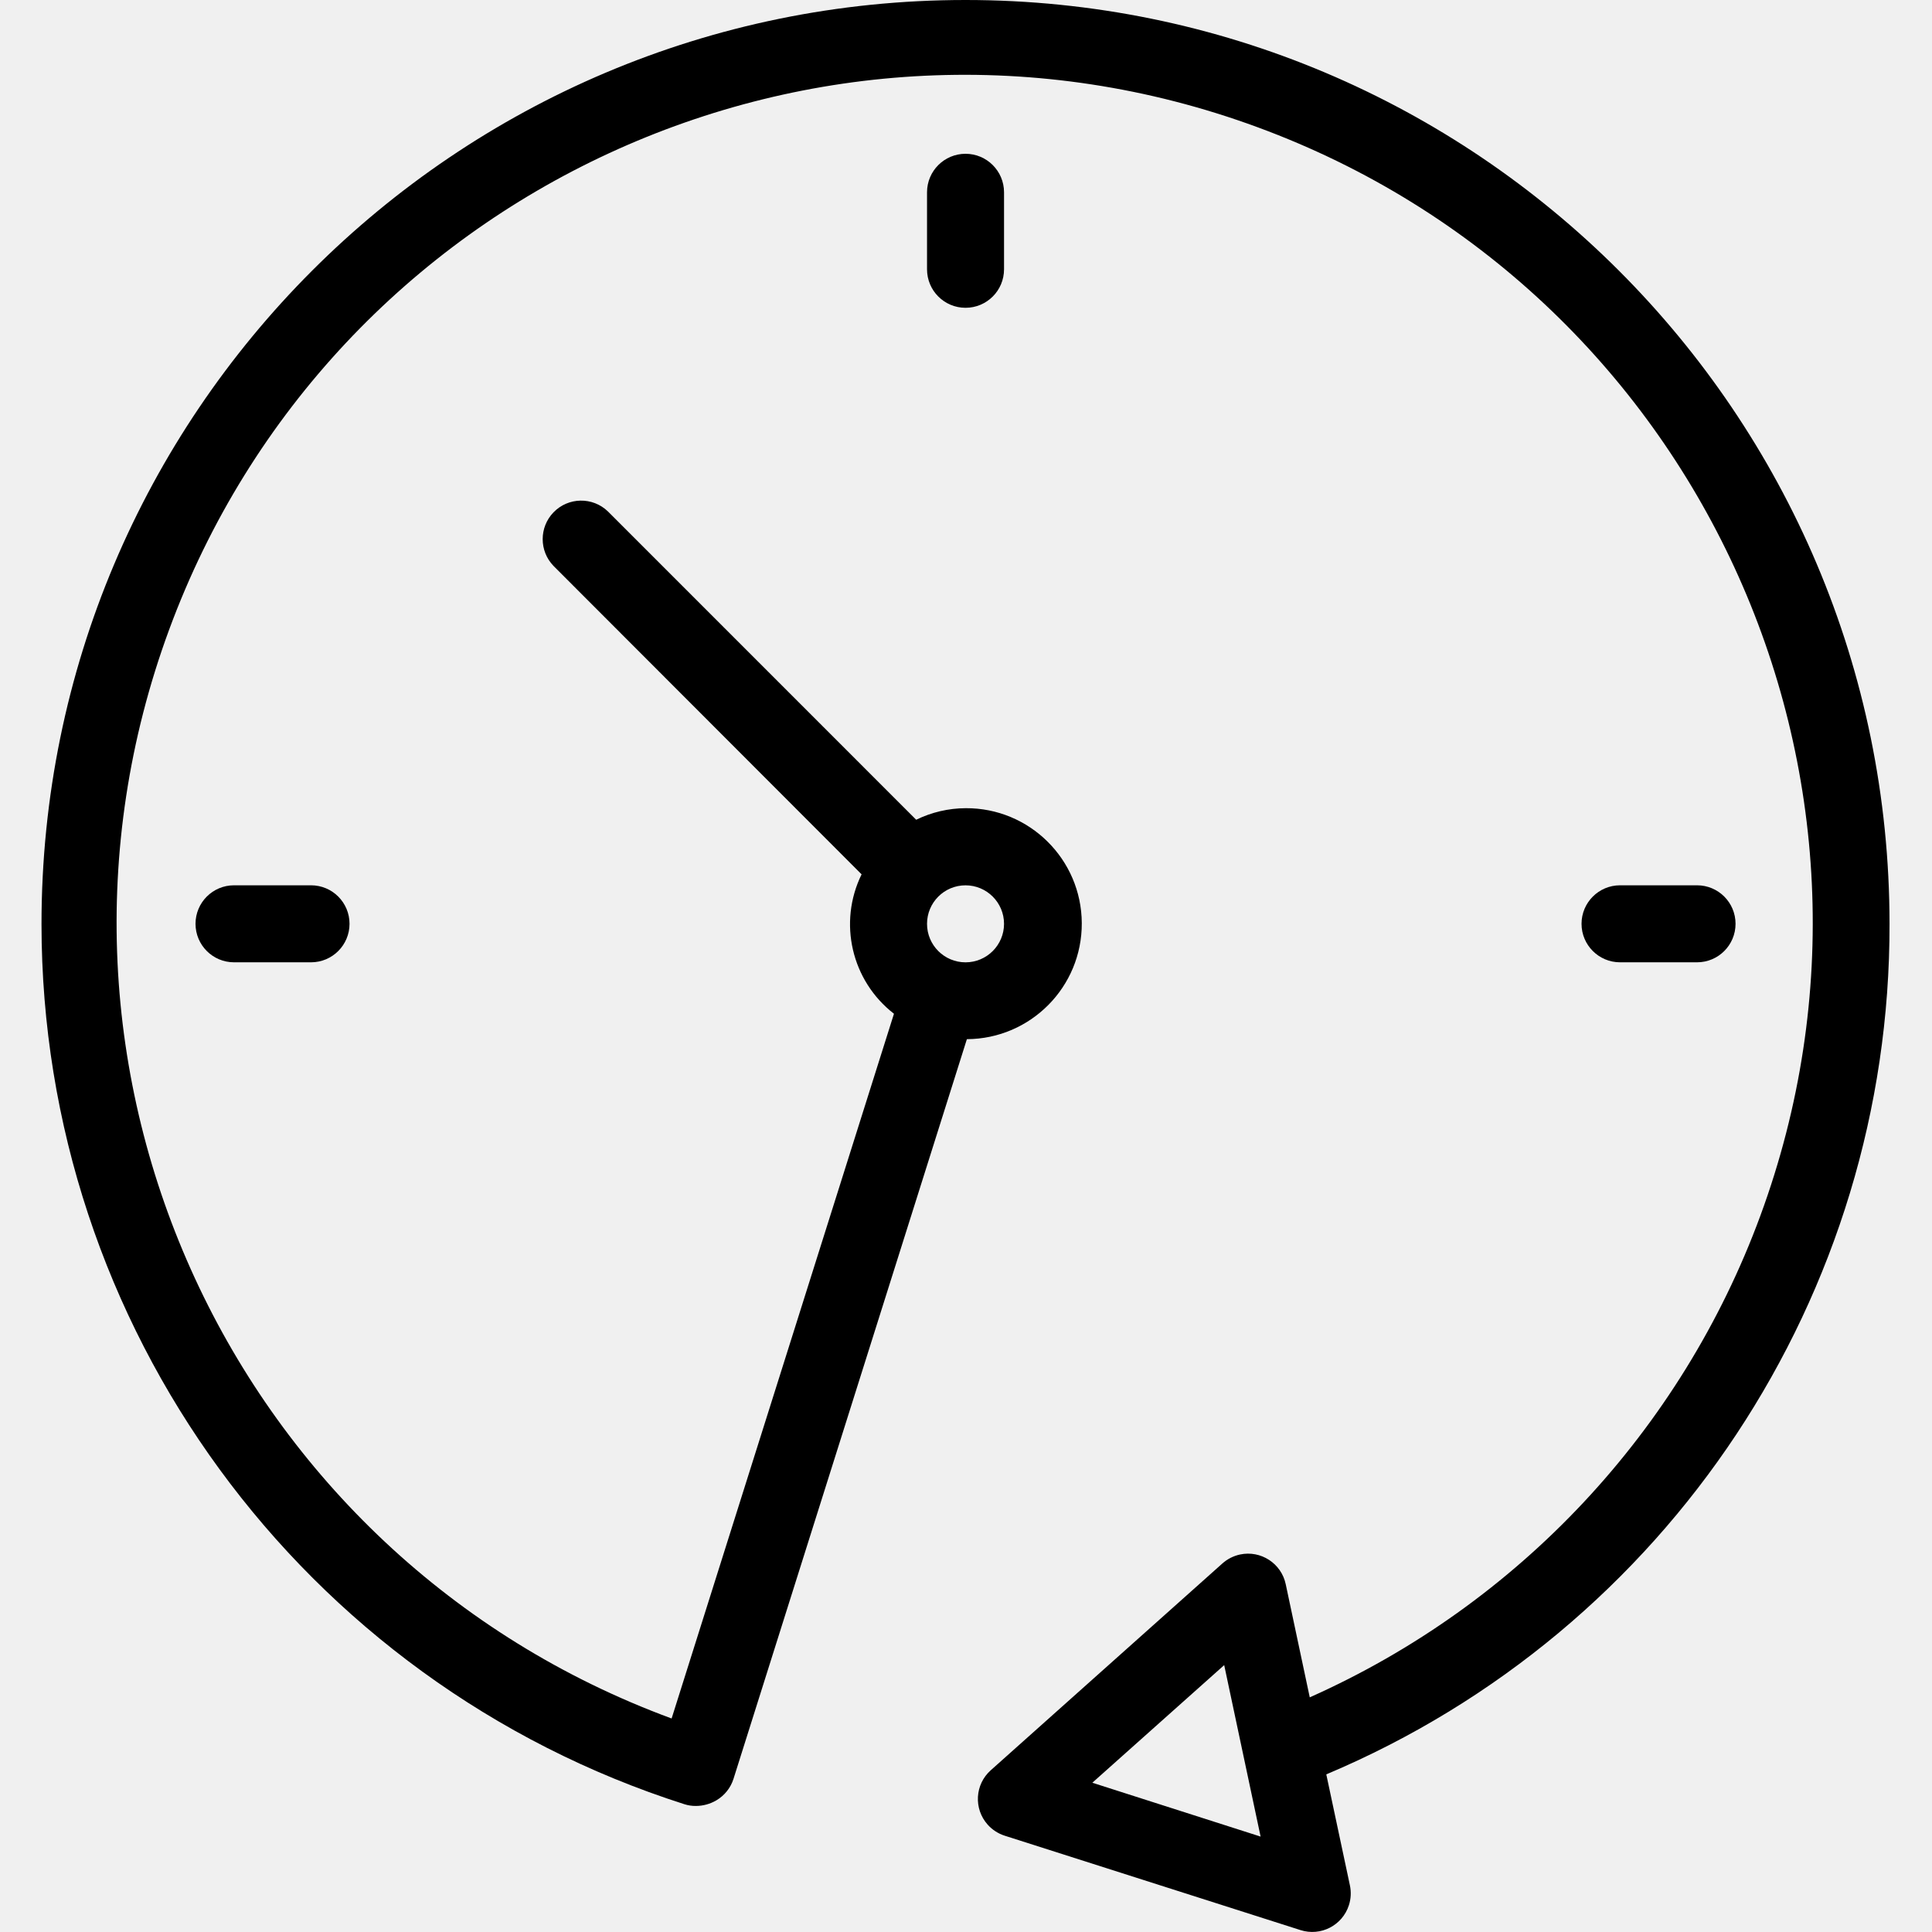
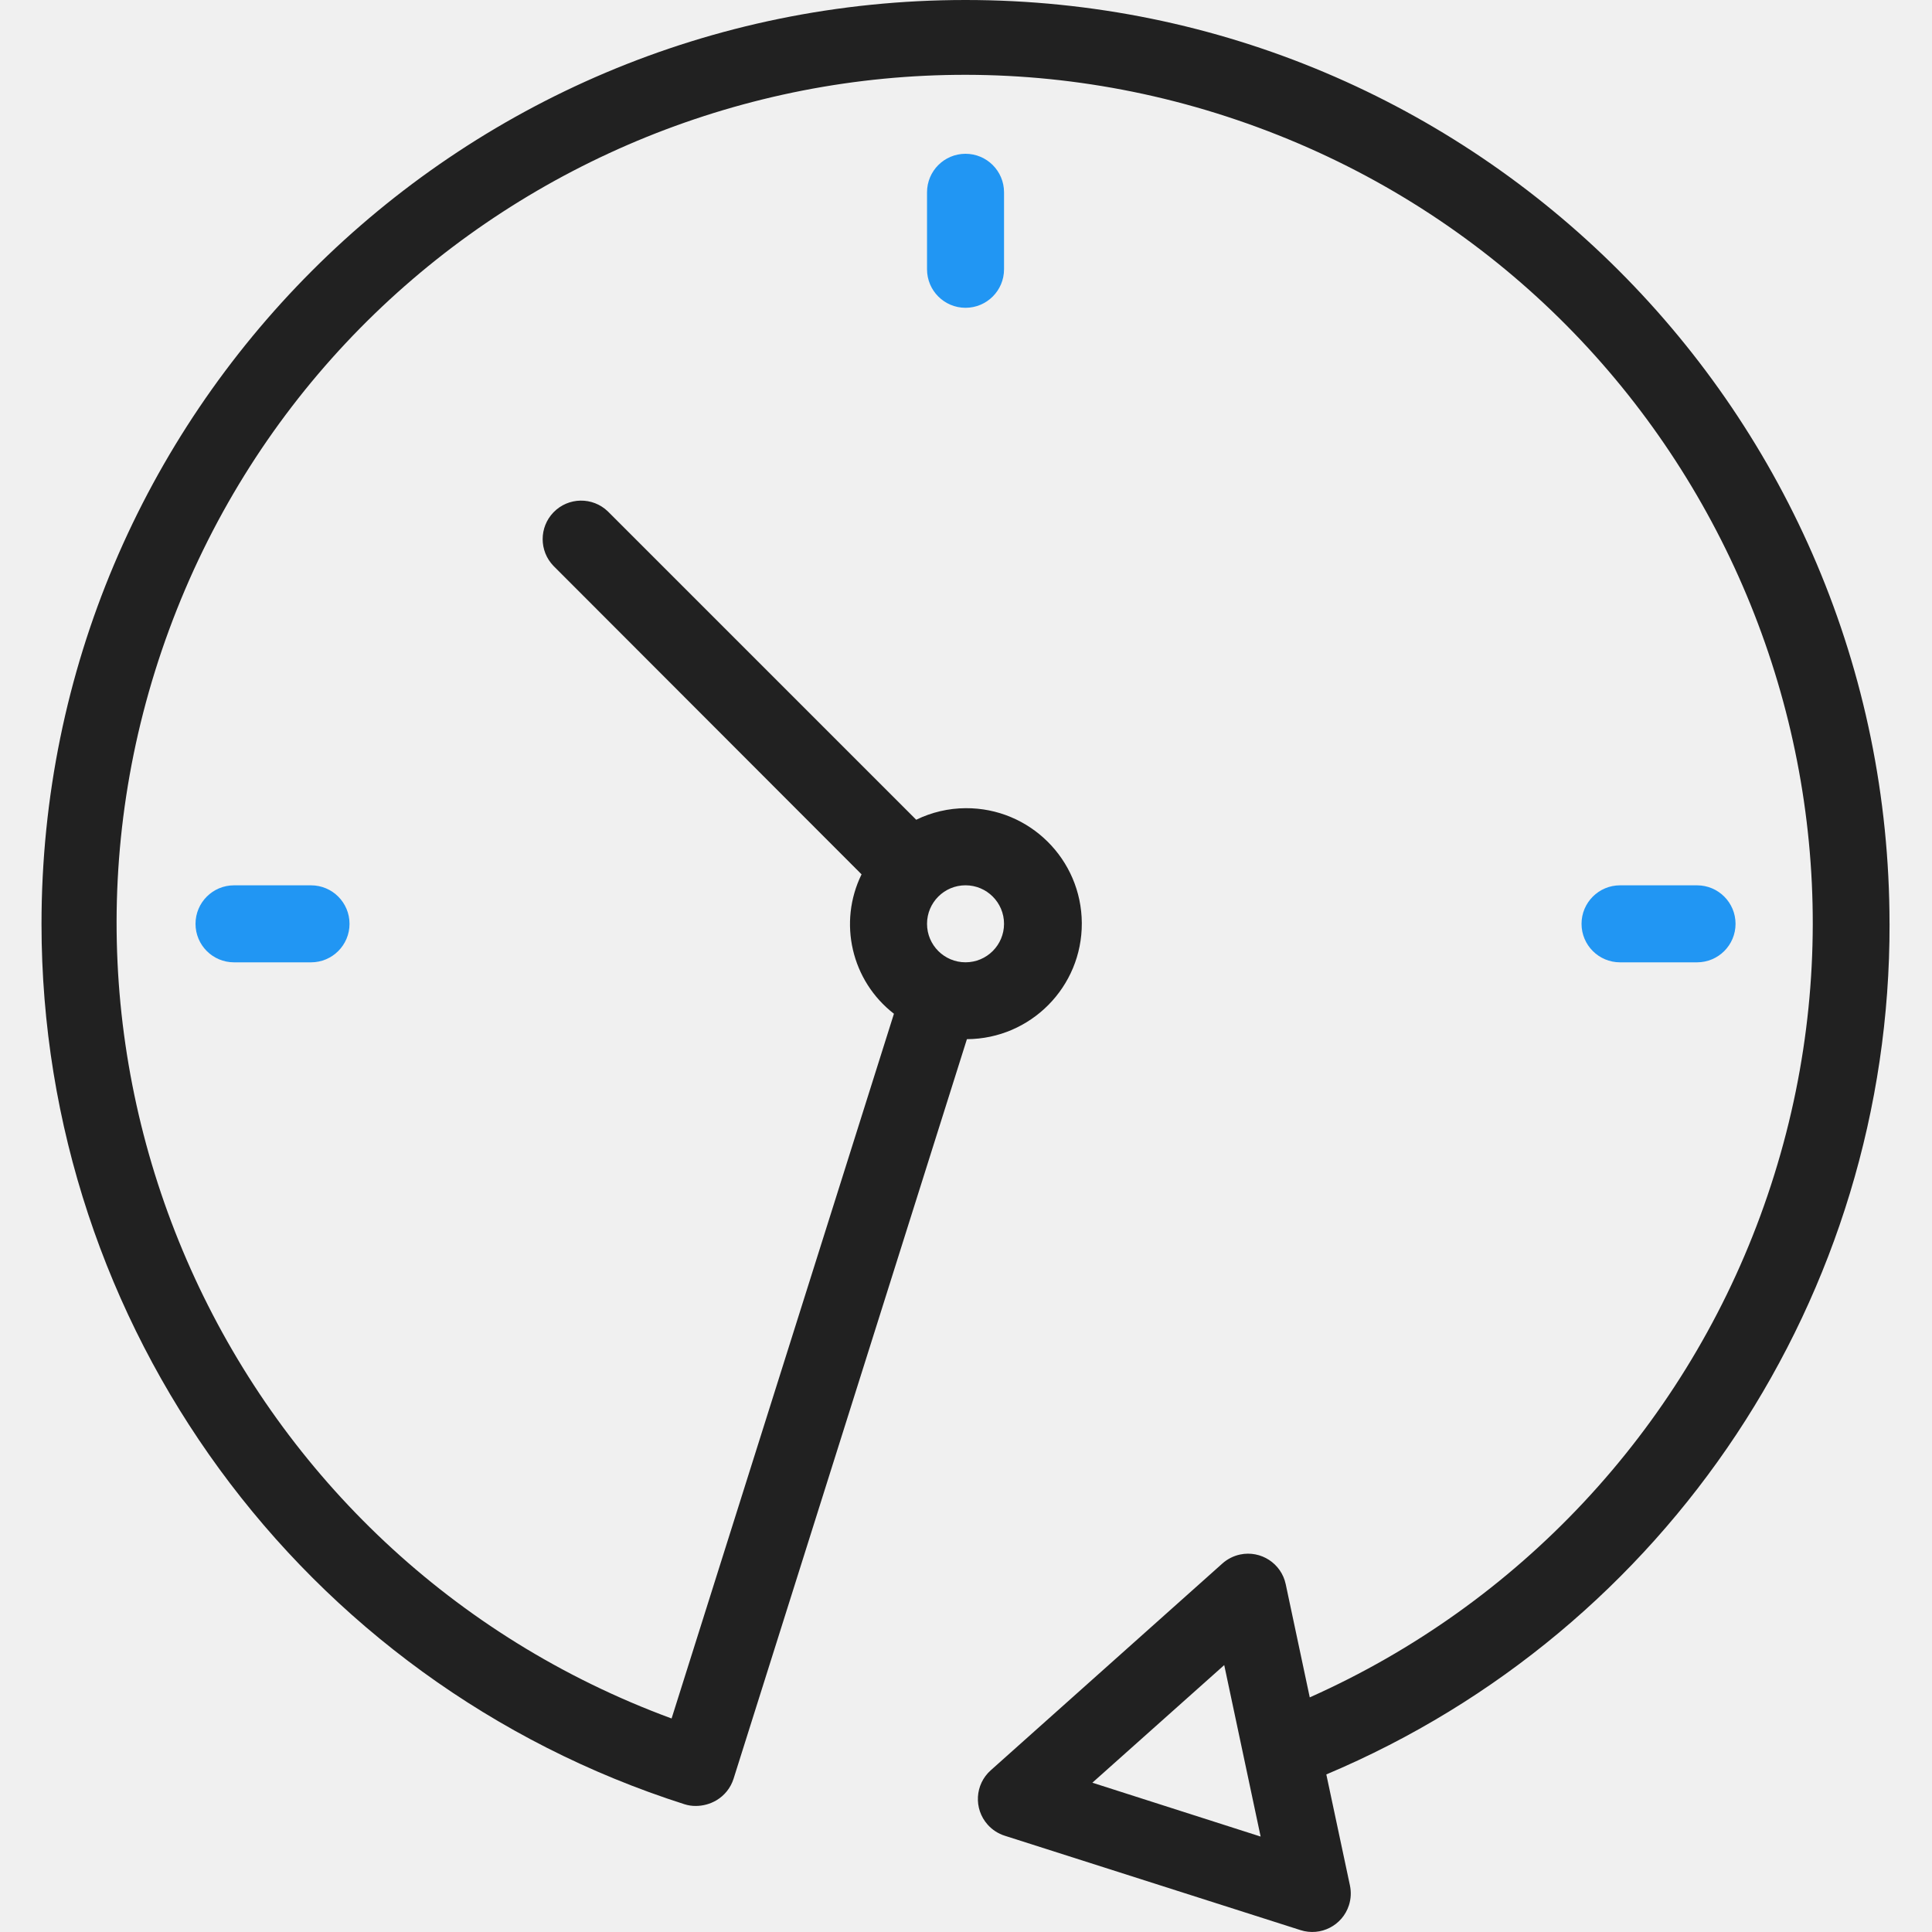
- <svg xmlns="http://www.w3.org/2000/svg" version="1.1" width="70" height="70" viewBox="0 0 70 70">
-   <path d="M68.461 33.471c-0.004-18.49-14.996-33.475-33.486-33.471s-33.475 14.996-33.471 33.486c0.003 14.564 9.421 27.455 23.296 31.885 0.132 0.042 0.27 0.063 0.409 0.062 0.264-0 0.522-0.071 0.749-0.205 0.295-0.175 0.516-0.452 0.619-0.78l8.455-26.797c2.311-0.012 4.175-1.895 4.163-4.206s-1.895-4.175-4.206-4.163c-0.622 0.003-1.235 0.146-1.794 0.419l-11.169-11.171c-0.554-0.535-1.437-0.52-1.972 0.034-0.522 0.541-0.522 1.398 0 1.939l11.163 11.176c-0.857 1.748-0.367 3.859 1.173 5.051l-8.056 25.534c-15.92-5.864-24.072-23.524-18.208-39.444s23.524-24.072 39.444-18.208 24.072 23.525 18.208 39.444c-2.865 7.778-8.752 14.068-16.323 17.442l-0.871-4.1c-0.159-0.754-0.9-1.235-1.653-1.076-0.238 0.051-0.458 0.162-0.64 0.324l-8.393 7.493c-0.576 0.512-0.627 1.394-0.114 1.97 0.167 0.187 0.38 0.326 0.619 0.402l10.716 3.42c0.733 0.235 1.519-0.168 1.754-0.902 0.075-0.232 0.087-0.479 0.037-0.717l-0.856-4.023c12.391-5.224 20.436-17.373 20.407-30.82zM34.983 32.077c0.77 0 1.395 0.625 1.395 1.395s-0.625 1.395-1.395 1.395c-0.771 0-1.395-0.624-1.395-1.395s0.624-1.395 1.395-1.395zM39.577 64.592l4.778-4.262 1.319 6.213-6.096-1.951z" />
-   <path d="M33.588 6.967v2.79c0 0.771 0.624 1.395 1.395 1.395s1.395-0.624 1.395-1.395v-2.79c0-0.77-0.625-1.395-1.395-1.395s-1.395 0.625-1.395 1.395zM8.479 32.076c-0.771 0-1.395 0.625-1.395 1.395s0.624 1.395 1.395 1.395h2.79c0.771 0 1.395-0.624 1.395-1.395s-0.624-1.395-1.395-1.395h-2.79zM61.487 34.866c0.771 0 1.395-0.624 1.395-1.395s-0.624-1.395-1.395-1.395h-2.79c-0.77 0-1.395 0.625-1.395 1.395s0.625 1.395 1.395 1.395h2.79z" />
+ <svg xmlns="http://www.w3.org/2000/svg" width="70" height="70" fill="none">
+   <g clip-path="url(#a)">
+     <path d="M68.461 33.471C68.458 14.982 53.466-.004 34.975 7e-7 16.486.004 1.5 14.996 1.504 33.486c.003 14.564 9.421 27.455 23.296 31.885.132.042.27.063.409.062.264-.001.522-.071.749-.205.295-.175.516-.452.62-.78l8.455-26.797c2.311-.012 4.175-1.895 4.163-4.206-.012-2.311-1.895-4.175-4.206-4.163-.622.003-1.235.146-1.794.419L22.025 18.53c-.554-.535-1.437-.52-1.972.034-.522.541-.522 1.398 0 1.939l11.163 11.176c-.857 1.748-.367 3.859 1.173 5.051l-8.056 25.534C8.414 56.4.262 38.74 6.126 22.82 11.991 6.9 29.65-1.252 45.571 4.613 61.491 10.477 69.643 28.137 63.778 44.057c-2.865 7.778-8.752 14.068-16.323 17.442l-.871-4.1c-.159-.753-.9-1.235-1.653-1.076-.238.051-.458.162-.64.324l-8.393 7.493c-.576.512-.627 1.394-.114 1.97.167.187.38.326.62.402l10.716 3.42c.733.235 1.519-.168 1.754-.901.075-.232.087-.478.037-.717l-.856-4.023c12.391-5.224 20.436-17.373 20.407-30.82Zm-33.478-1.395c.77 0 1.395.625 1.395 1.395 0 .771-.625 1.395-1.395 1.395-.771 0-1.395-.624-1.395-1.395 0-.77.624-1.395 1.395-1.395Zm4.595 32.515 4.778-4.262 1.319 6.213-6.096-1.951Z" fill="#212121" />
+     <path d="M33.588 6.967v2.79c0 .771.624 1.395 1.395 1.395.77 0 1.395-.624 1.395-1.395V6.967c0-.77-.625-1.395-1.395-1.395-.771 0-1.395.625-1.395 1.395ZM8.479 32.077c-.771 0-1.395.625-1.395 1.395 0 .771.624 1.395 1.395 1.395h2.79c.771 0 1.395-.624 1.395-1.395 0-.77-.624-1.395-1.395-1.395H8.479Zm53.008 2.79c.771 0 1.395-.624 1.395-1.395 0-.77-.624-1.395-1.395-1.395h-2.79c-.77 0-1.395.625-1.395 1.395 0 .771.625 1.395 1.395 1.395h2.79Z" fill="#2196F3" />
+   </g>
+   <defs>
+     <clipPath id="a">
+       <path fill="#fff" d="M0 0h70v70H0z" />
+     </clipPath>
+   </defs>
</svg>
